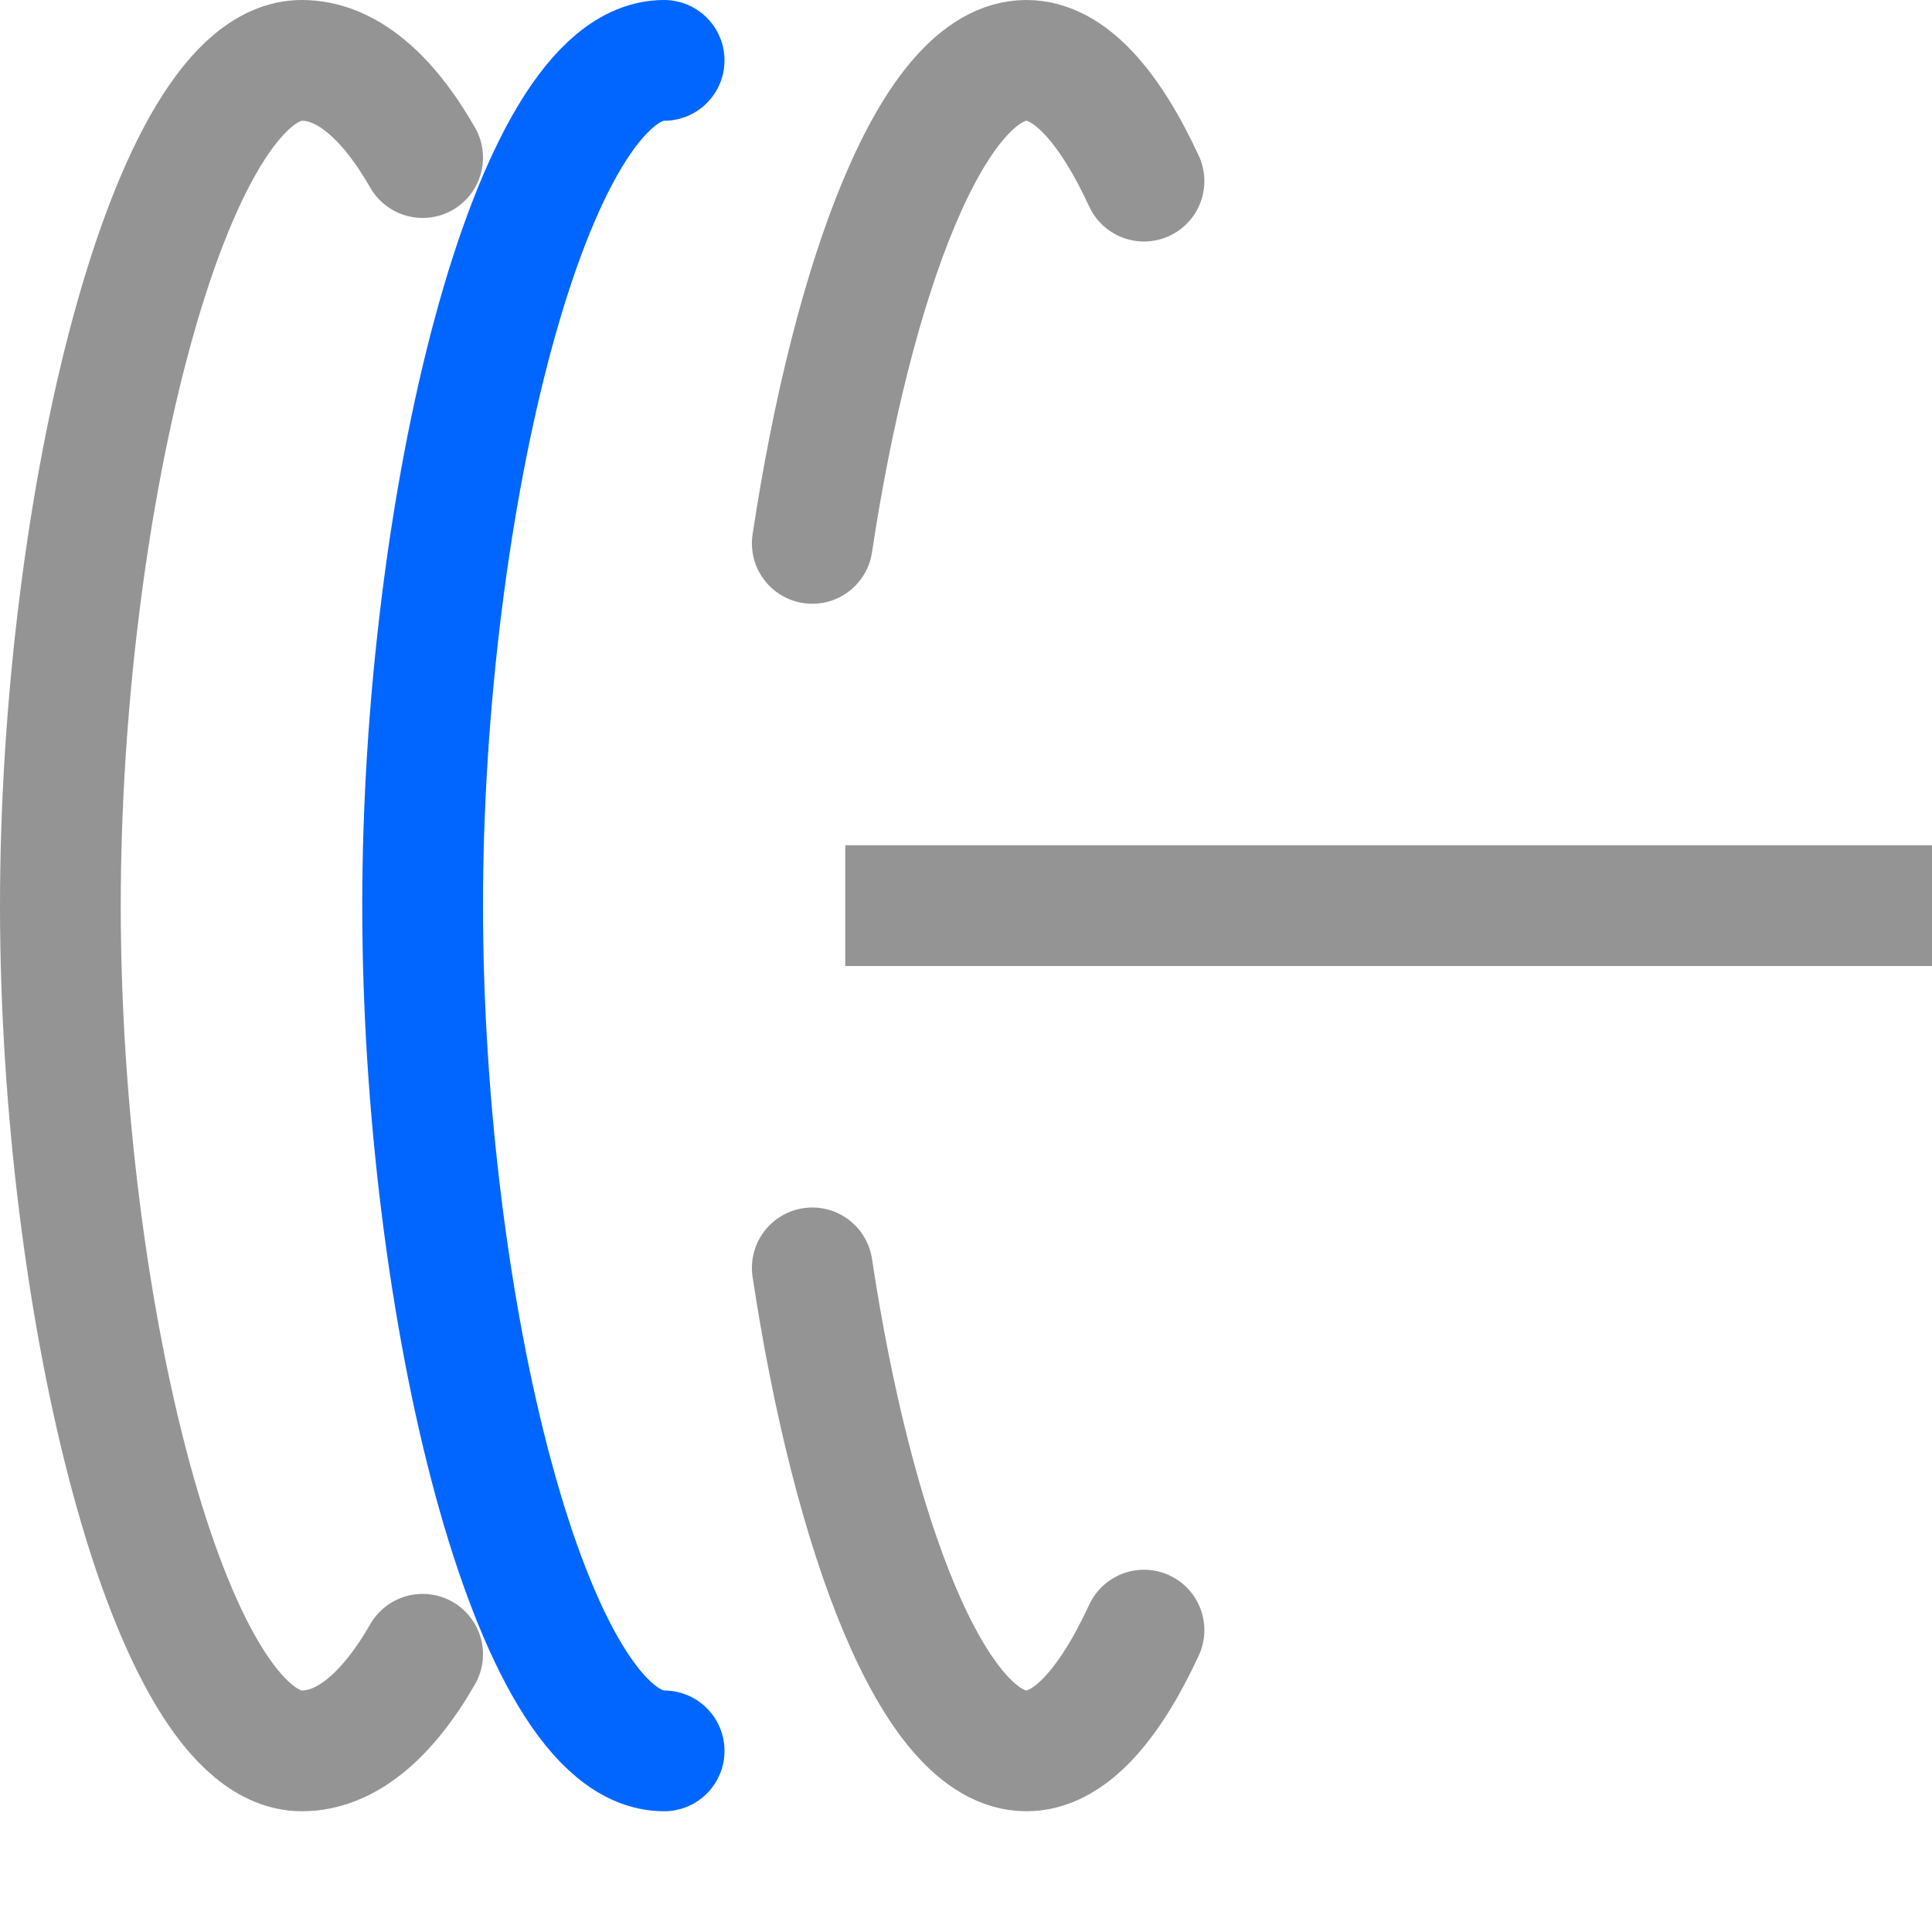
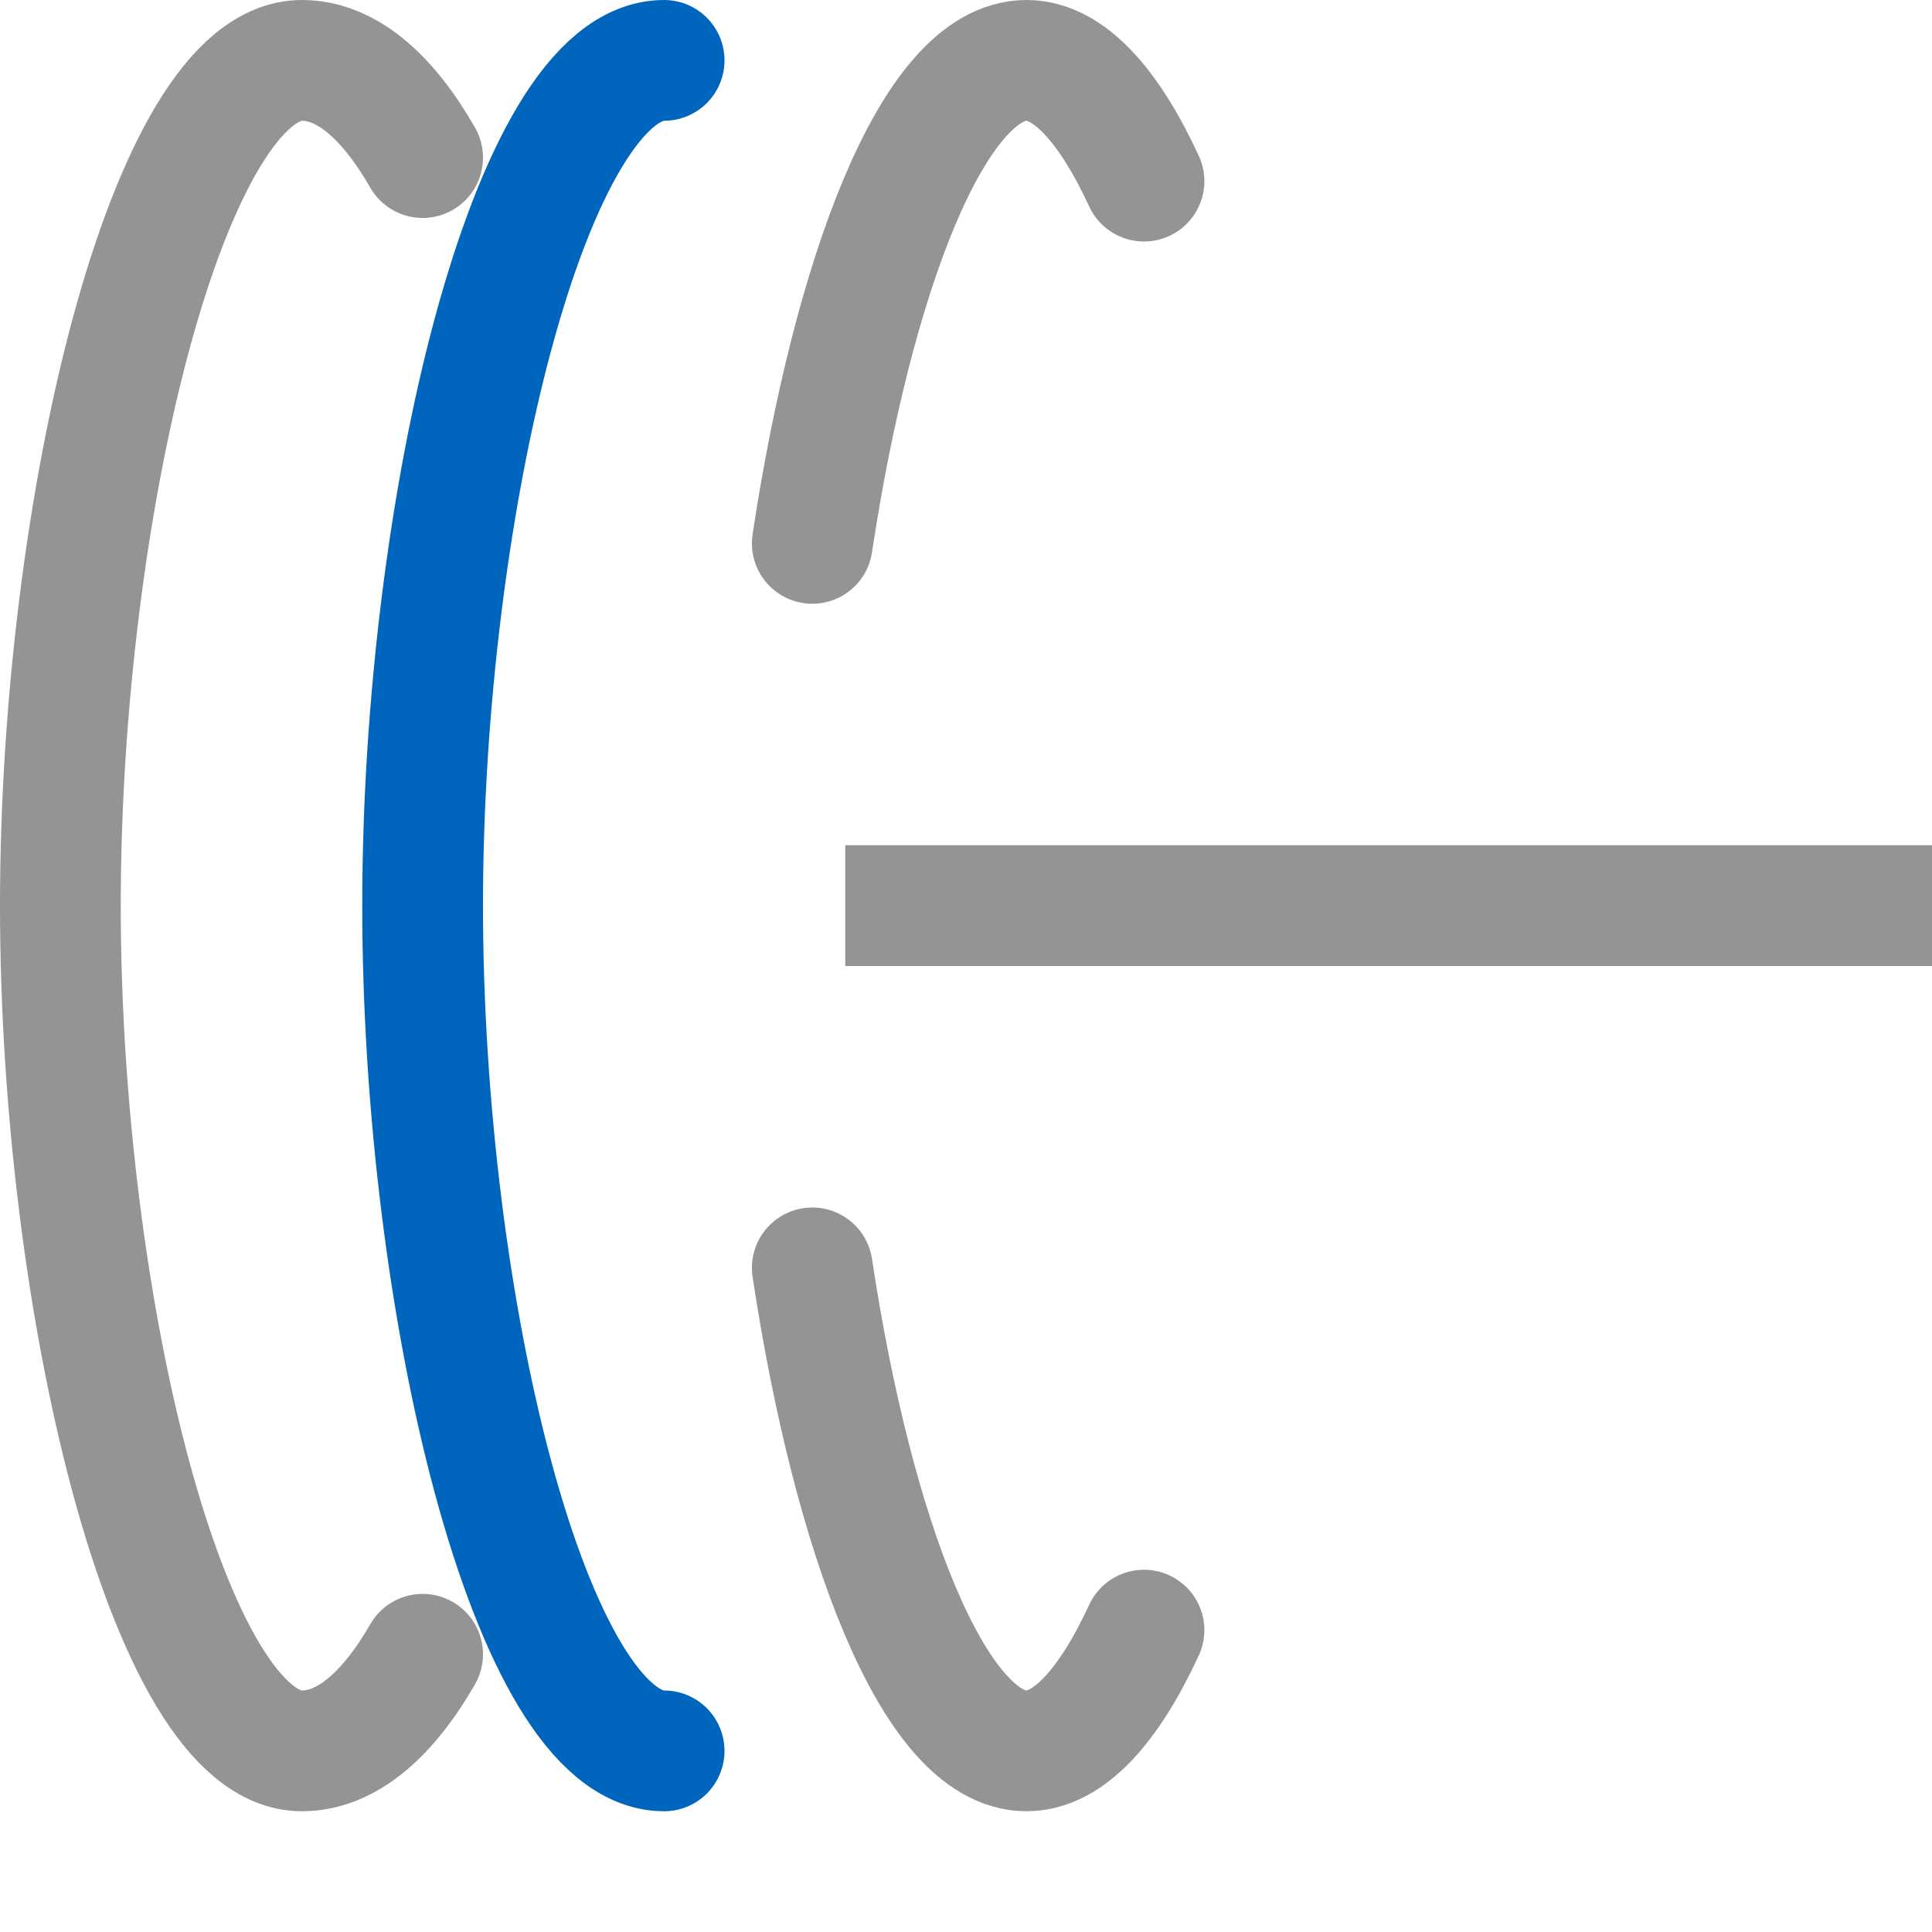
<svg xmlns="http://www.w3.org/2000/svg" width="16" height="16" viewBox="0 0 16 16">
-   <path d="M5.5,14.5c-1.105,0-2-3.686-2-7s.895-7,2-7" style="fill:none;stroke:#0066FF;stroke-linecap:round;stroke-linejoin:round" />
+   <path d="M5.5,14.5c-1.105,0-2-3.686-2-7s.895-7,2-7" style="fill:none;stroke:#0066bd;stroke-linecap:round;stroke-linejoin:round" />
  <line x1="7.5" y1="7.5" x2="15.5" y2="7.5" style="fill:none;stroke:#949494;stroke-linecap:square;stroke-linejoin:round" />
  <path d="M3.5,13.7c-.294.511-.636.8-1,.8-1.1,0-2-3.686-2-7s.9-7,2-7c.365,0,.707.293,1,.805" style="fill:none;stroke:#949494;stroke-linecap:round;stroke-linejoin:round" />
  <path d="M6.727,4.5c.334-2.208,1-4,1.773-4,.354,0,.686.378.974,1" style="fill:none;stroke:#949494;stroke-linecap:round;stroke-linejoin:round" />
  <path d="M9.474,13.5c-.288.622-.62,1-.974,1-.77,0-1.439-1.792-1.773-4" style="fill:none;stroke:#949494;stroke-linecap:round;stroke-linejoin:round" />
</svg>
